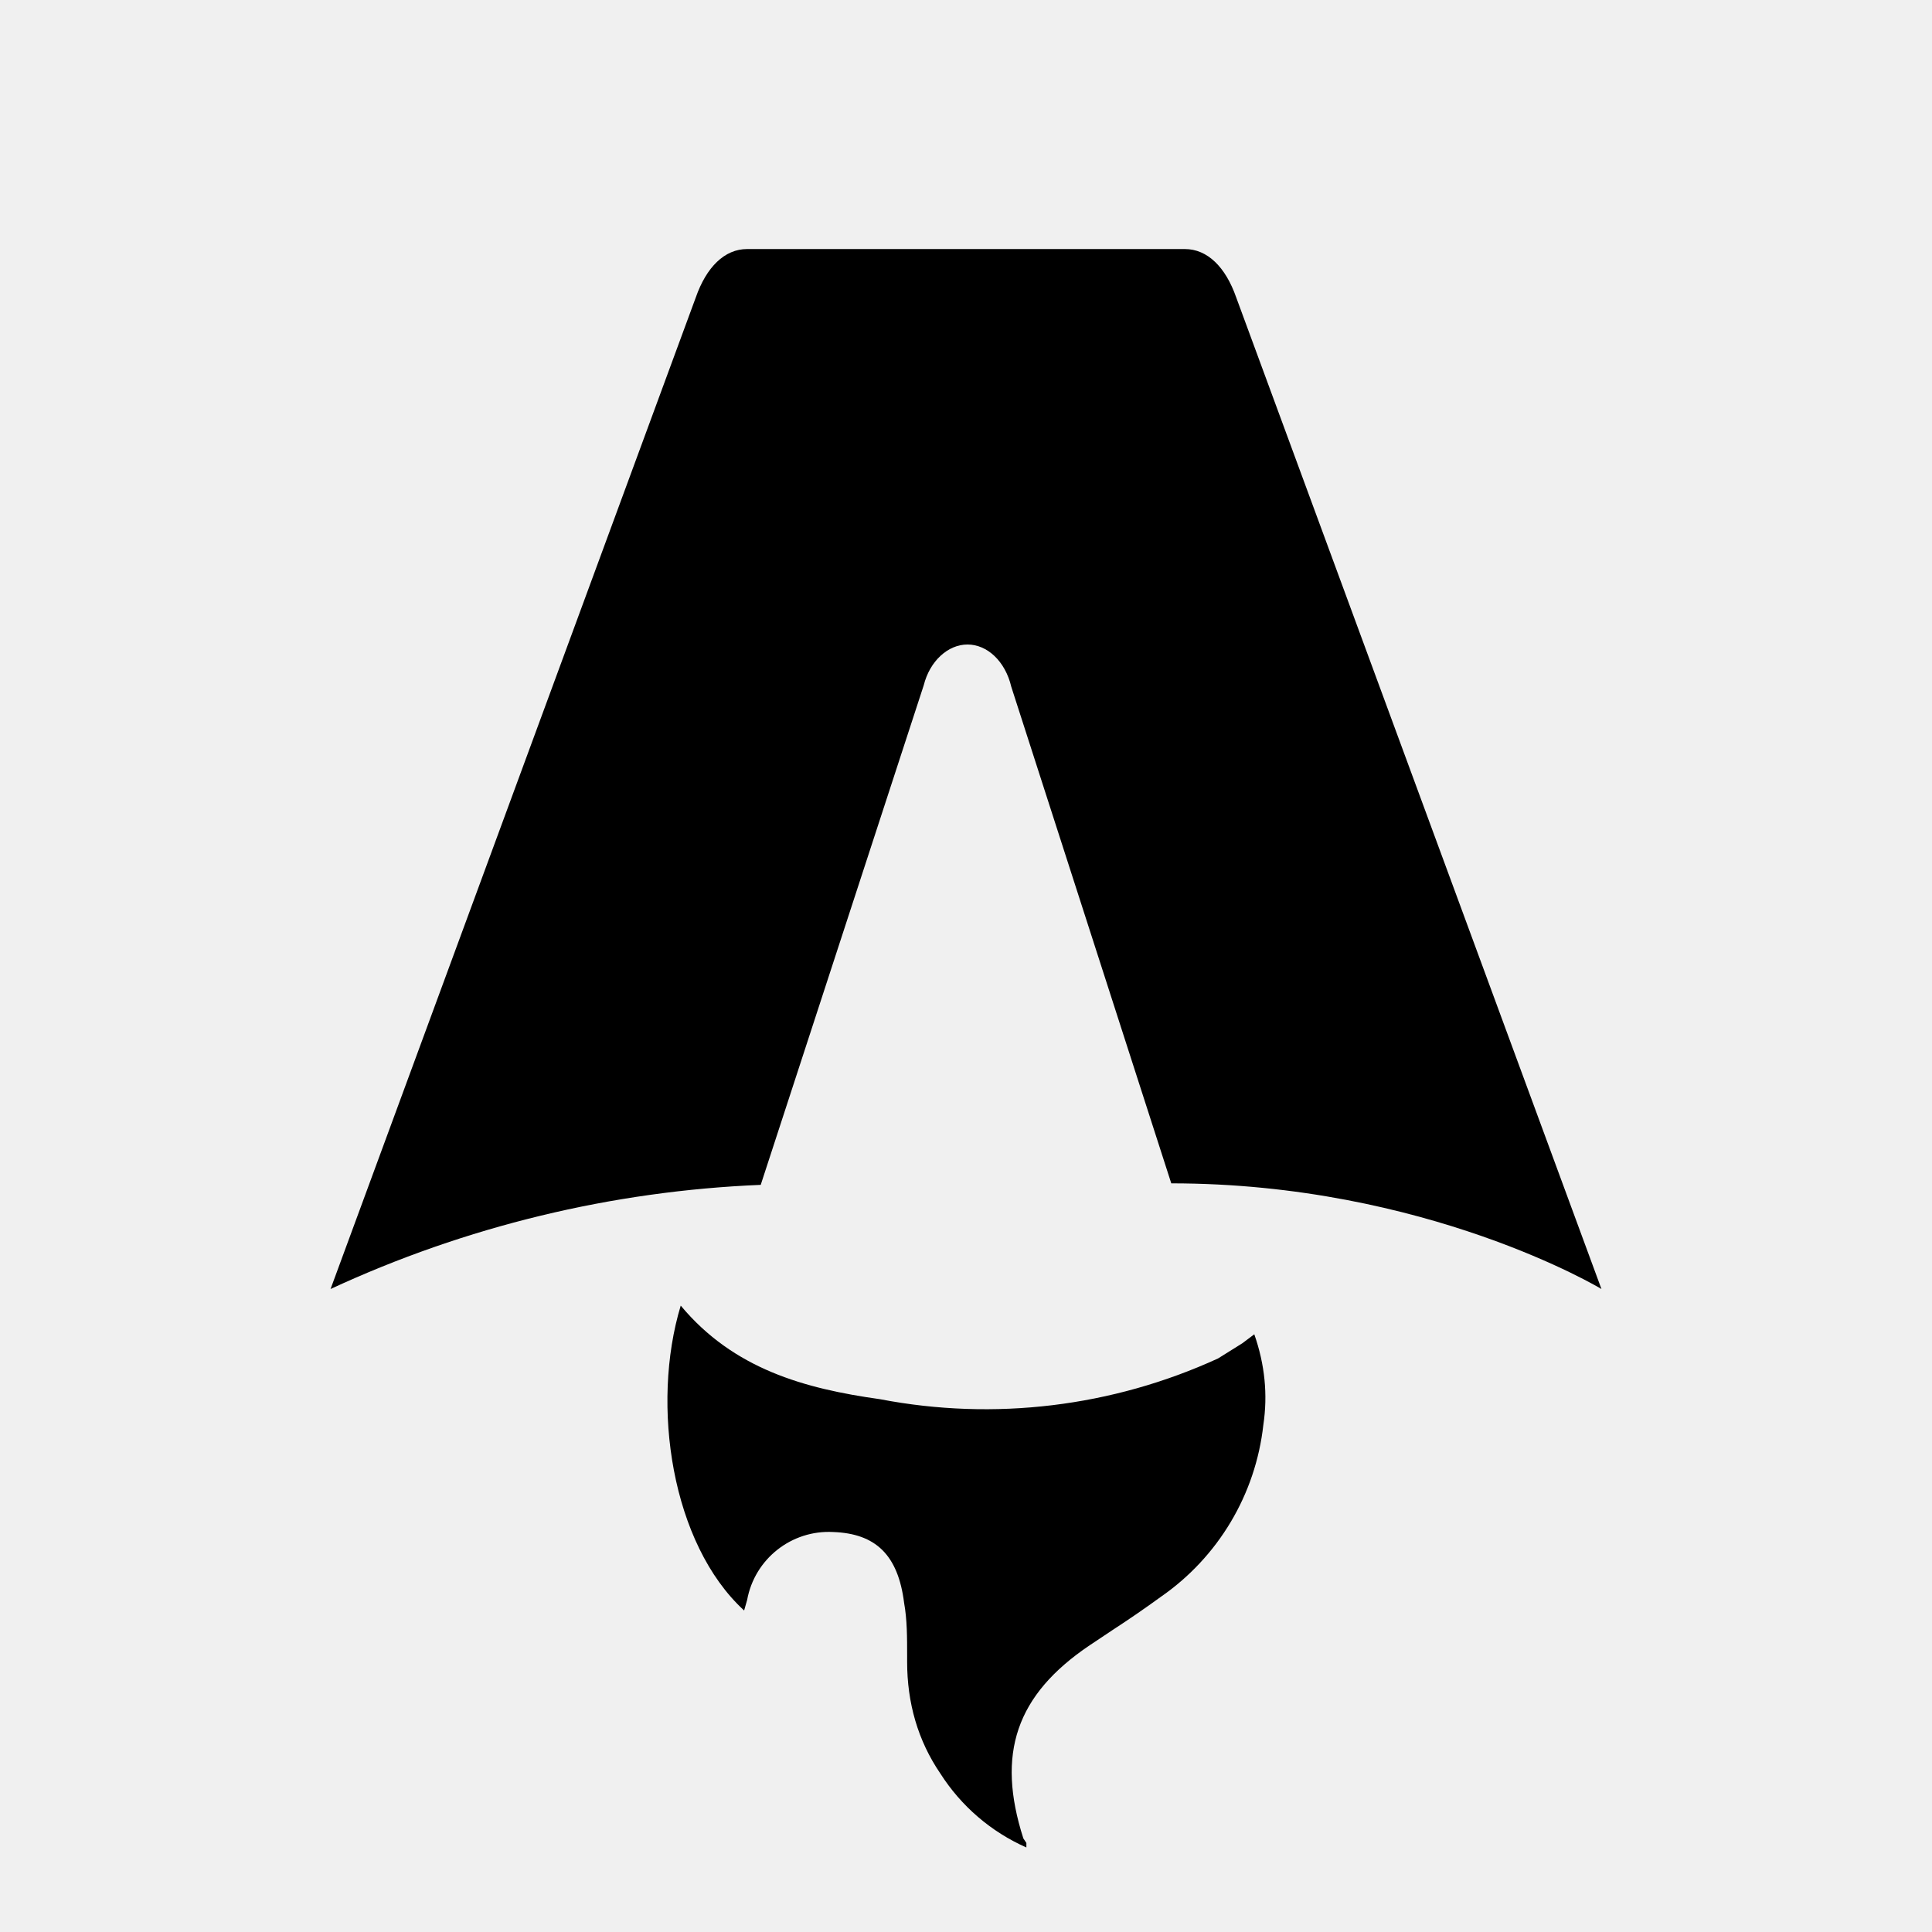
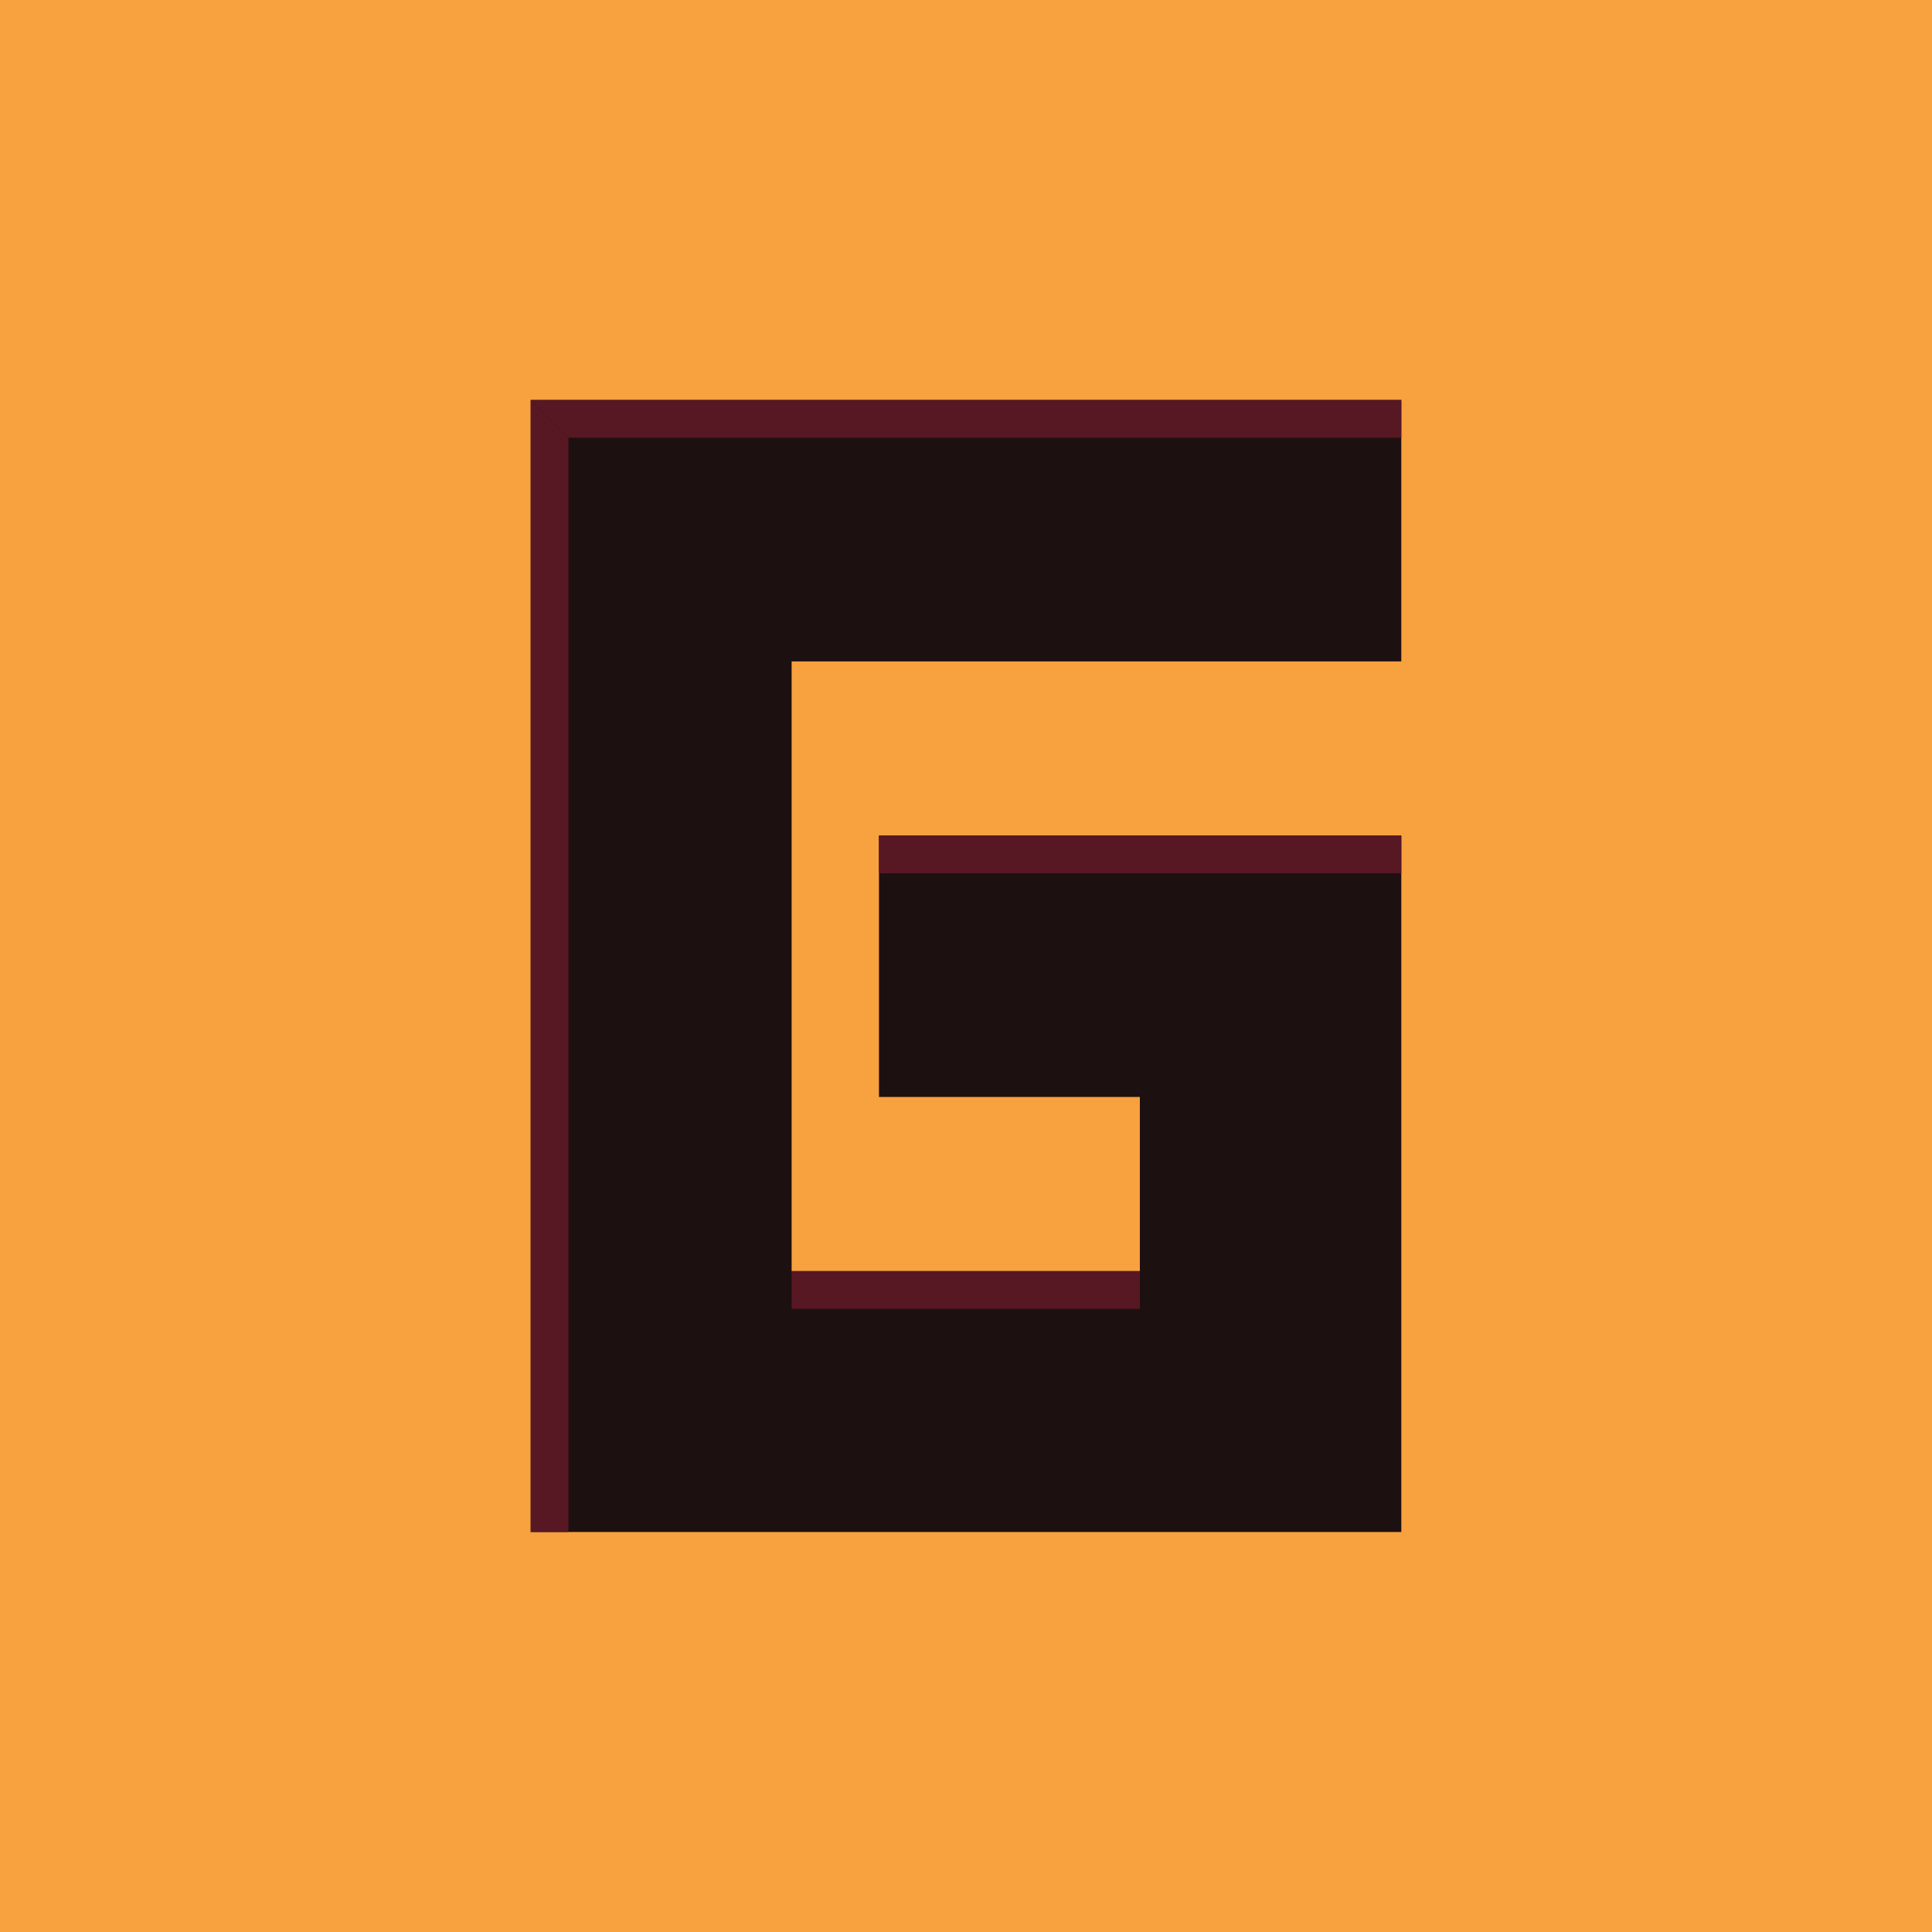
- <svg xmlns="http://www.w3.org/2000/svg" fill="none" viewBox="0 0 128 128">
-   <path d="M50.4 78.5a75.1 75.1 0 0 0-28.5 6.9l24.2-65.7c.7-2 1.9-3.2 3.4-3.2h29c1.5 0 2.7 1.2 3.4 3.2l24.2 65.7s-11.6-7-28.5-7L67 45.5c-.4-1.7-1.6-2.8-2.9-2.8-1.3 0-2.5 1.1-2.9 2.7L50.4 78.5Zm-1.1 28.2Zm-4.2-20.2c-2 6.6-.6 15.8 4.2 20.2a17.5 17.5 0 0 1 .2-.7 5.5 5.5 0 0 1 5.7-4.5c2.8.1 4.3 1.5 4.7 4.7.2 1.1.2 2.3.2 3.5v.4c0 2.7.7 5.2 2.2 7.4a13 13 0 0 0 5.7 4.9v-.3l-.2-.3c-1.8-5.6-.5-9.5 4.4-12.8l1.5-1a73 73 0 0 0 3.2-2.2 16 16 0 0 0 6.8-11.4c.3-2 .1-4-.6-6l-.8.6-1.6 1a37 37 0 0 1-22.4 2.7c-5-.7-9.7-2-13.2-6.2Z" />
-   <style>
-         path { fill: #000; }
-         @media (prefers-color-scheme: dark) {
-             path { fill: #FFF; }
-         }
-     </style>
+ <svg xmlns="http://www.w3.org/2000/svg" id="a" viewBox="0 0 1024 1024">
+   <defs>
+     <style>.e{fill:#1d1010;}.e,.f,.g{stroke-width:0px;}.f{fill:#f8a13f;}.g{fill:#571823;}</style>
+   </defs>
+   <rect id="b" class="f" width="1024" height="1024" />
+   <g id="c">
+     <path class="e" d="m281.29,812V212h461.43v138.57h-323.14v323.14h184.57v-92.29h-138.28v-138.57h276.86v369.14h-461.43Z" />
+   </g>
+   <g id="d">
+     <rect class="g" x="419.57" y="673.72" width="184.57" height="20" />
+     <rect class="g" x="465.86" y="442.86" width="276.86" height="20" />
+     <polygon class="g" points="301.29 812 281.29 812 281.29 212 301.29 232 301.29 812" />
+     <polygon class="g" points="301.29 232 281.29 212 742.72 212 742.71 232 301.29 232" />
+   </g>
</svg>
